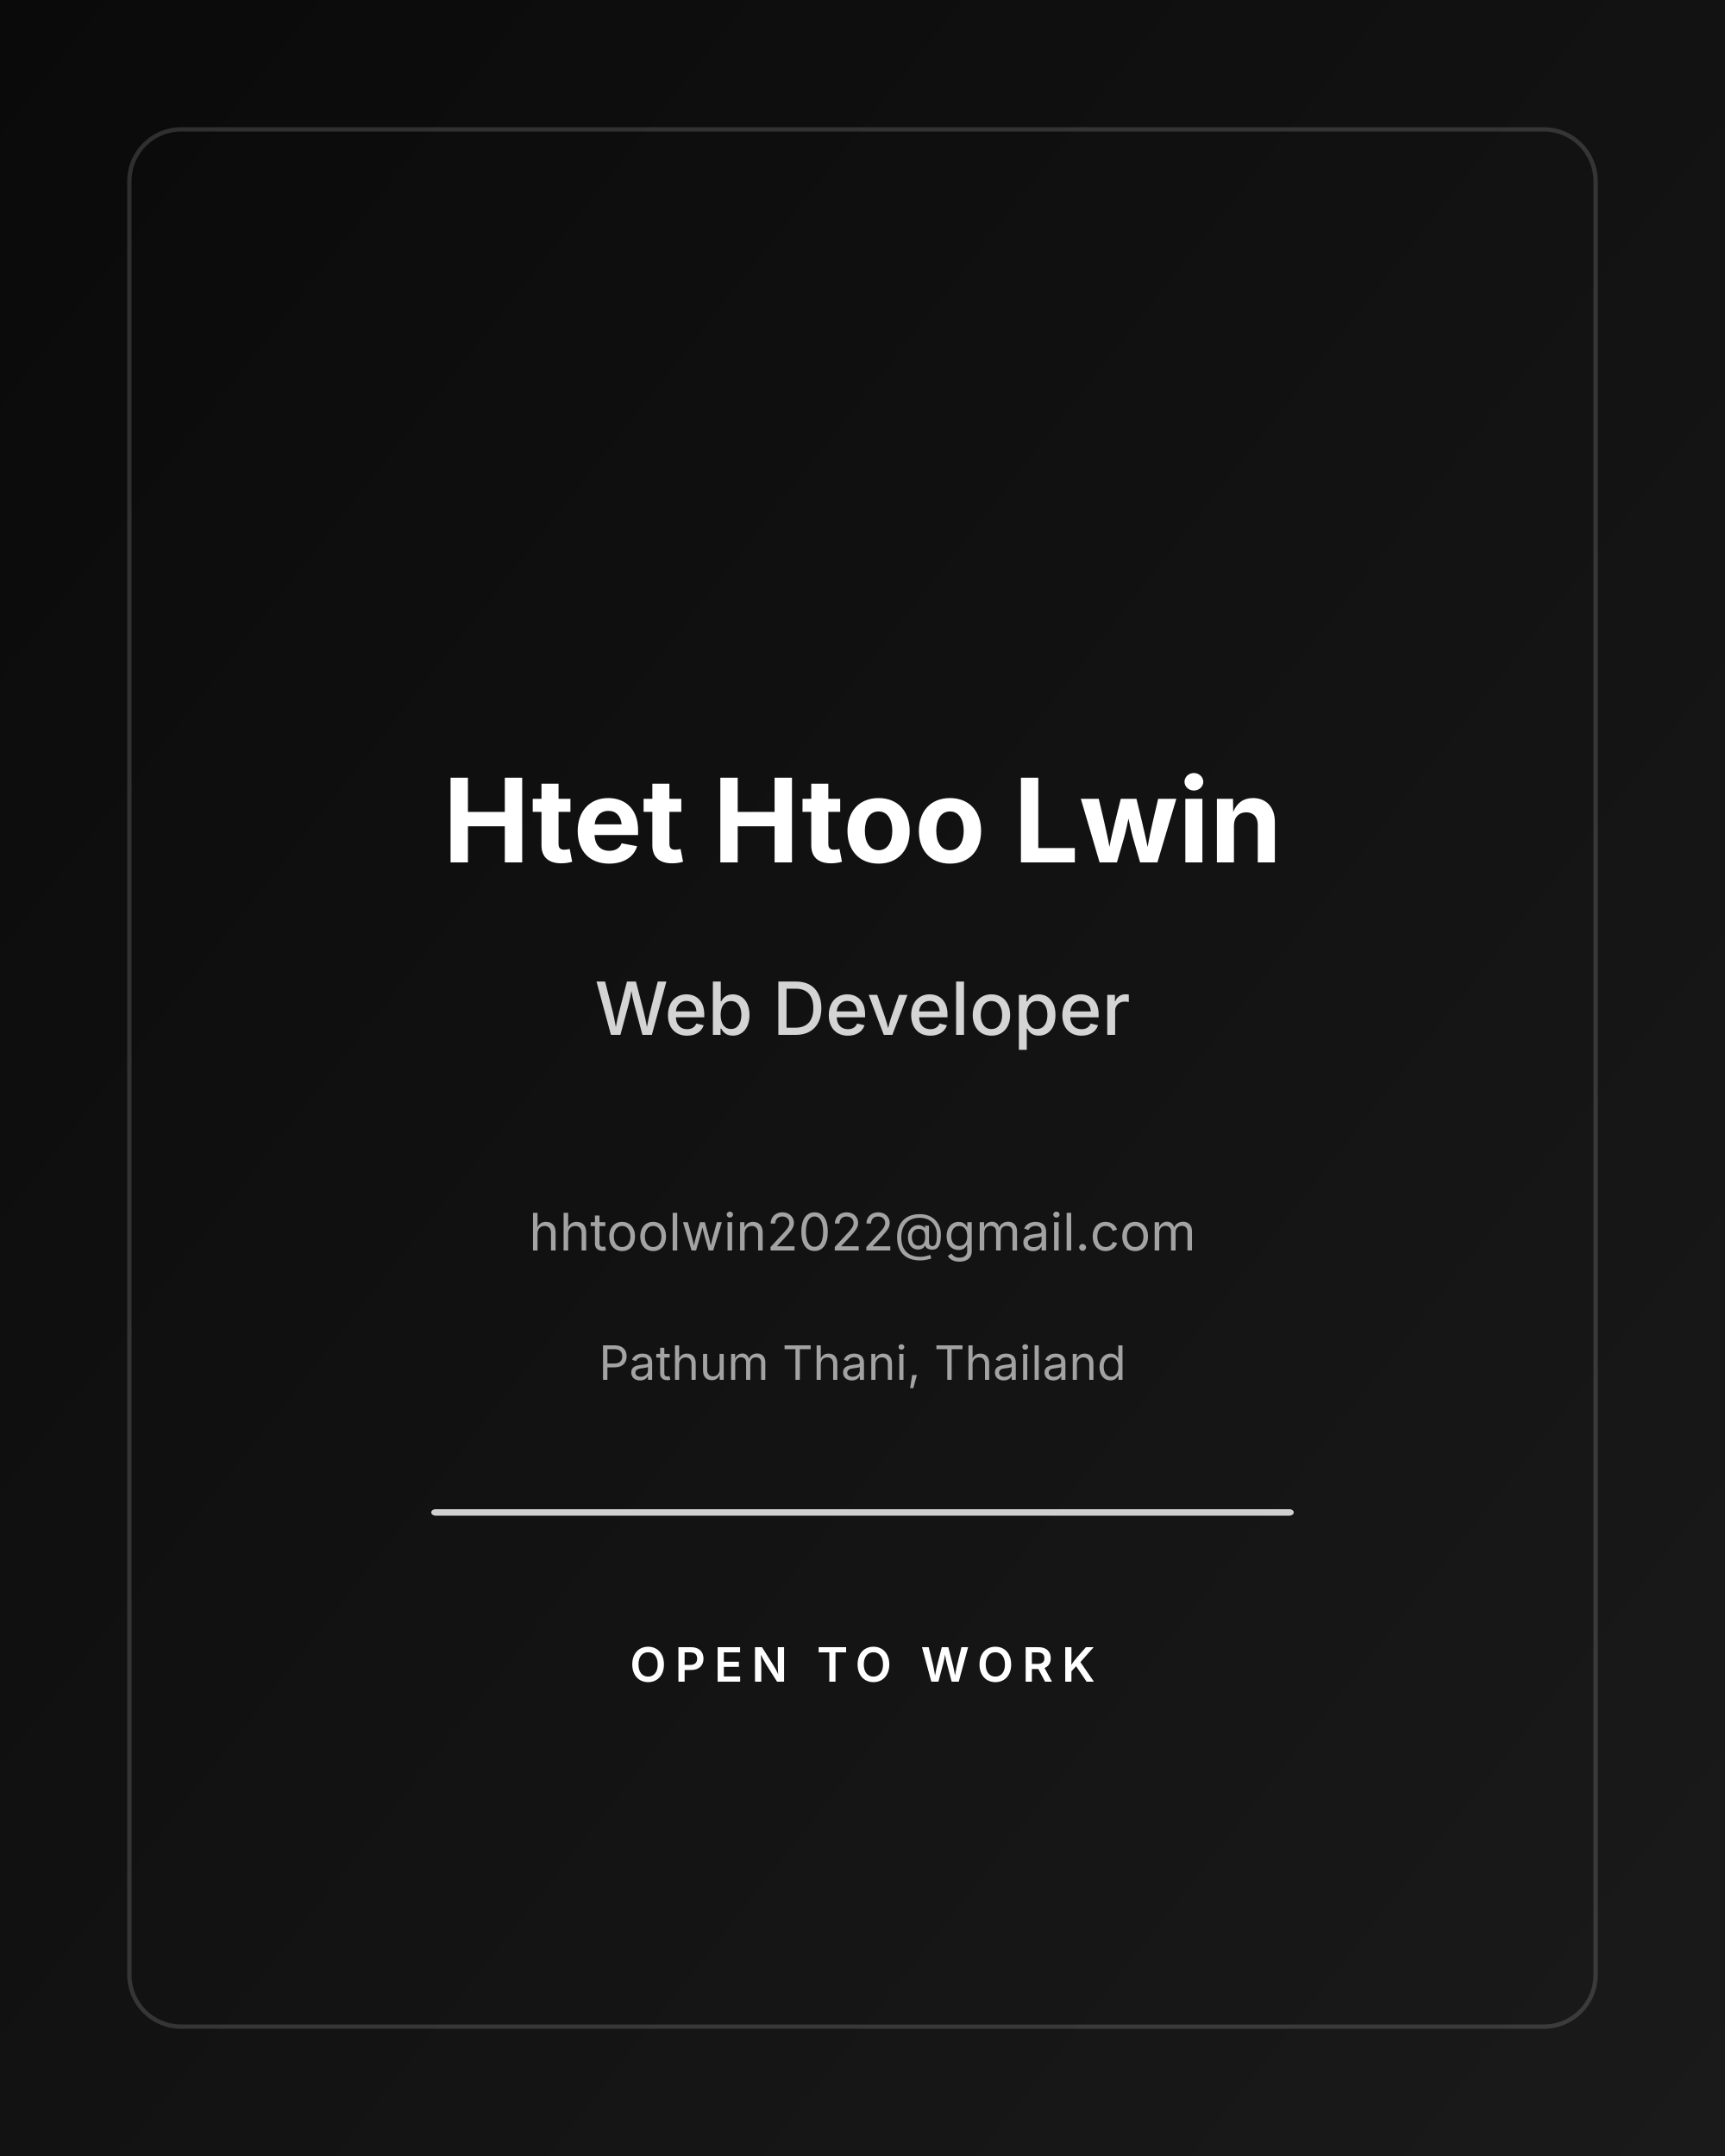
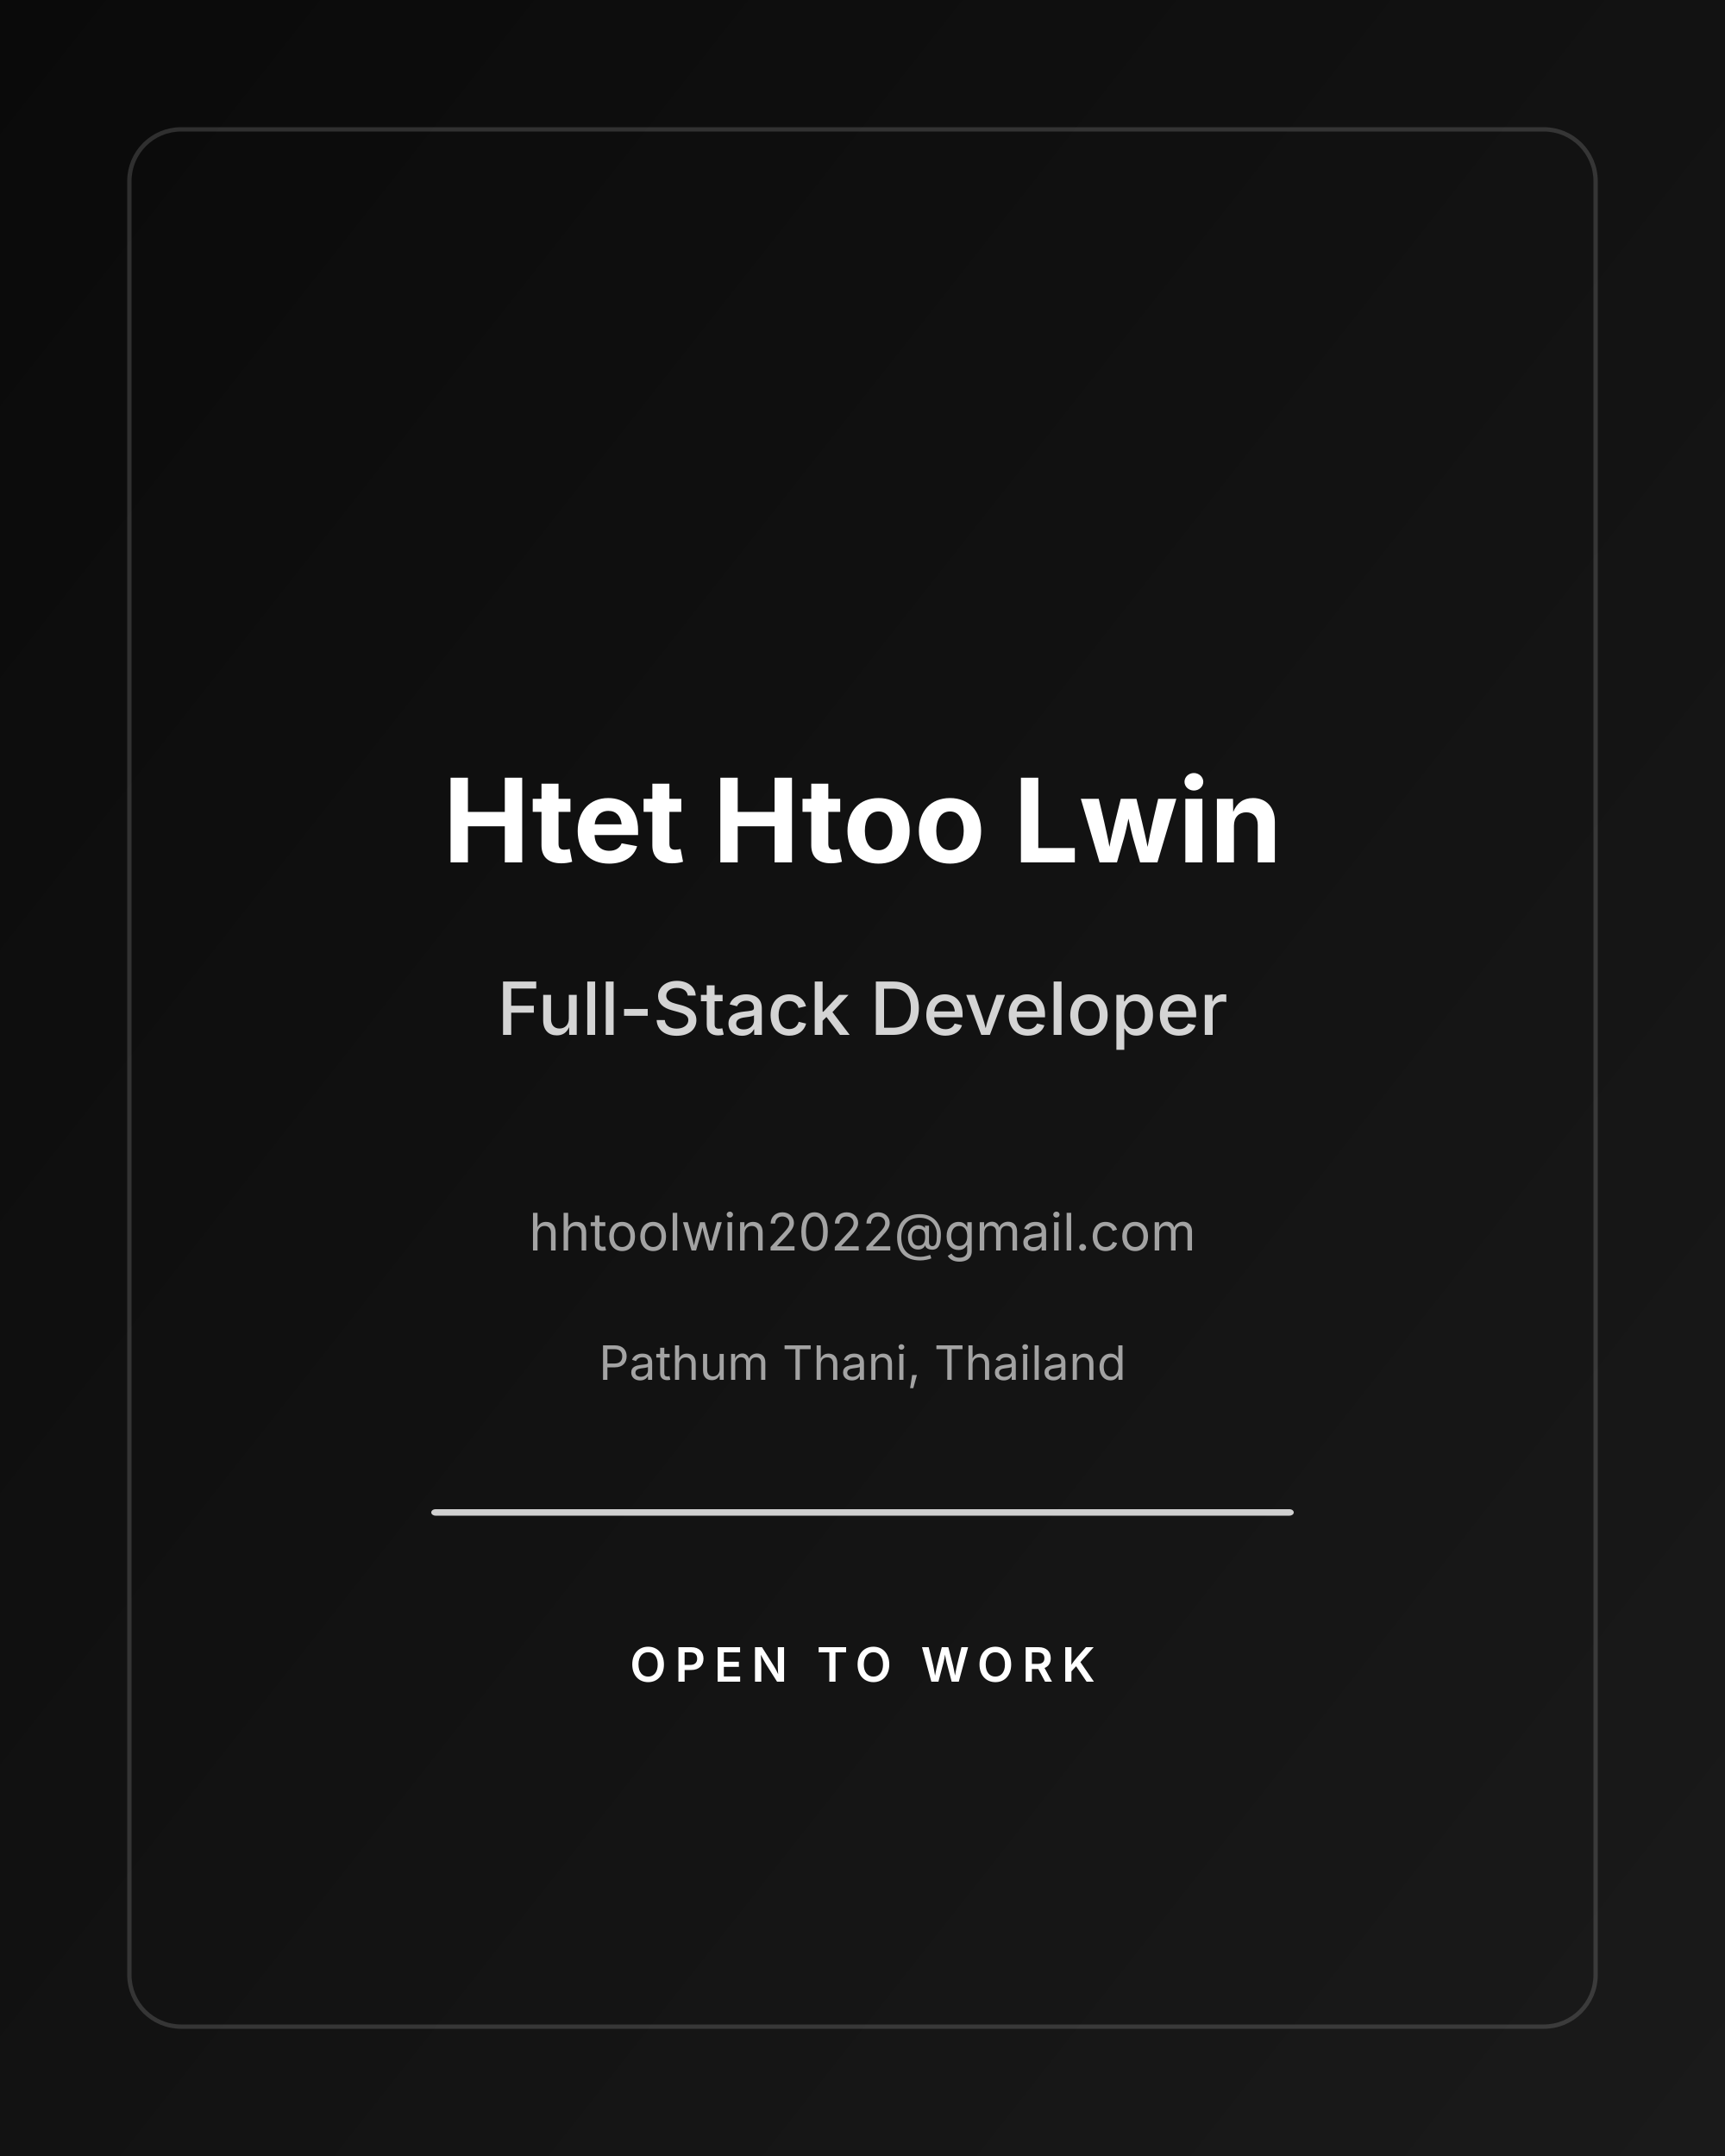
<svg xmlns="http://www.w3.org/2000/svg" width="800" height="1000" viewBox="0 0 800 1000">
  <defs>
    <linearGradient id="bg" x1="0%" y1="0%" x2="100%" y2="100%">
      <stop offset="0%" style="stop-color:#0a0a0a" />
      <stop offset="100%" style="stop-color:#1a1a1a" />
    </linearGradient>
  </defs>
  <rect width="800" height="1000" fill="url(#bg)" />
  <rect x="60" y="60" width="680" height="880" rx="24" fill="none" stroke="#ffffff" stroke-width="2" opacity="0.15" />
  <text x="400" y="400" text-anchor="middle" fill="#ffffff" font-family="Inter, Arial, sans-serif" font-size="54" font-weight="700">Htet Htoo Lwin</text>
-   <text x="400" y="480" text-anchor="middle" fill="#d4d4d4" font-family="Inter, Arial, sans-serif" font-size="34" font-weight="500">Web Developer</text>
+   <text x="400" y="480" text-anchor="middle" fill="#d4d4d4" font-family="Inter, Arial, sans-serif" font-size="34" font-weight="500">Full-Stack Developer</text>
  <text x="400" y="580" text-anchor="middle" fill="#a3a3a3" font-family="Inter, Arial, sans-serif" font-size="24">hhtoolwin2022@gmail.com</text>
  <text x="400" y="640" text-anchor="middle" fill="#a3a3a3" font-family="Inter, Arial, sans-serif" font-size="22">Pathum Thani, Thailand</text>
  <rect x="200" y="700" width="400" height="3" fill="#ffffff" rx="2" opacity="0.8" />
  <text x="400" y="780" text-anchor="middle" fill="#ffffff" font-family="Inter, Arial, sans-serif" font-size="22" font-weight="600" letter-spacing="4">OPEN TO WORK</text>
</svg>
